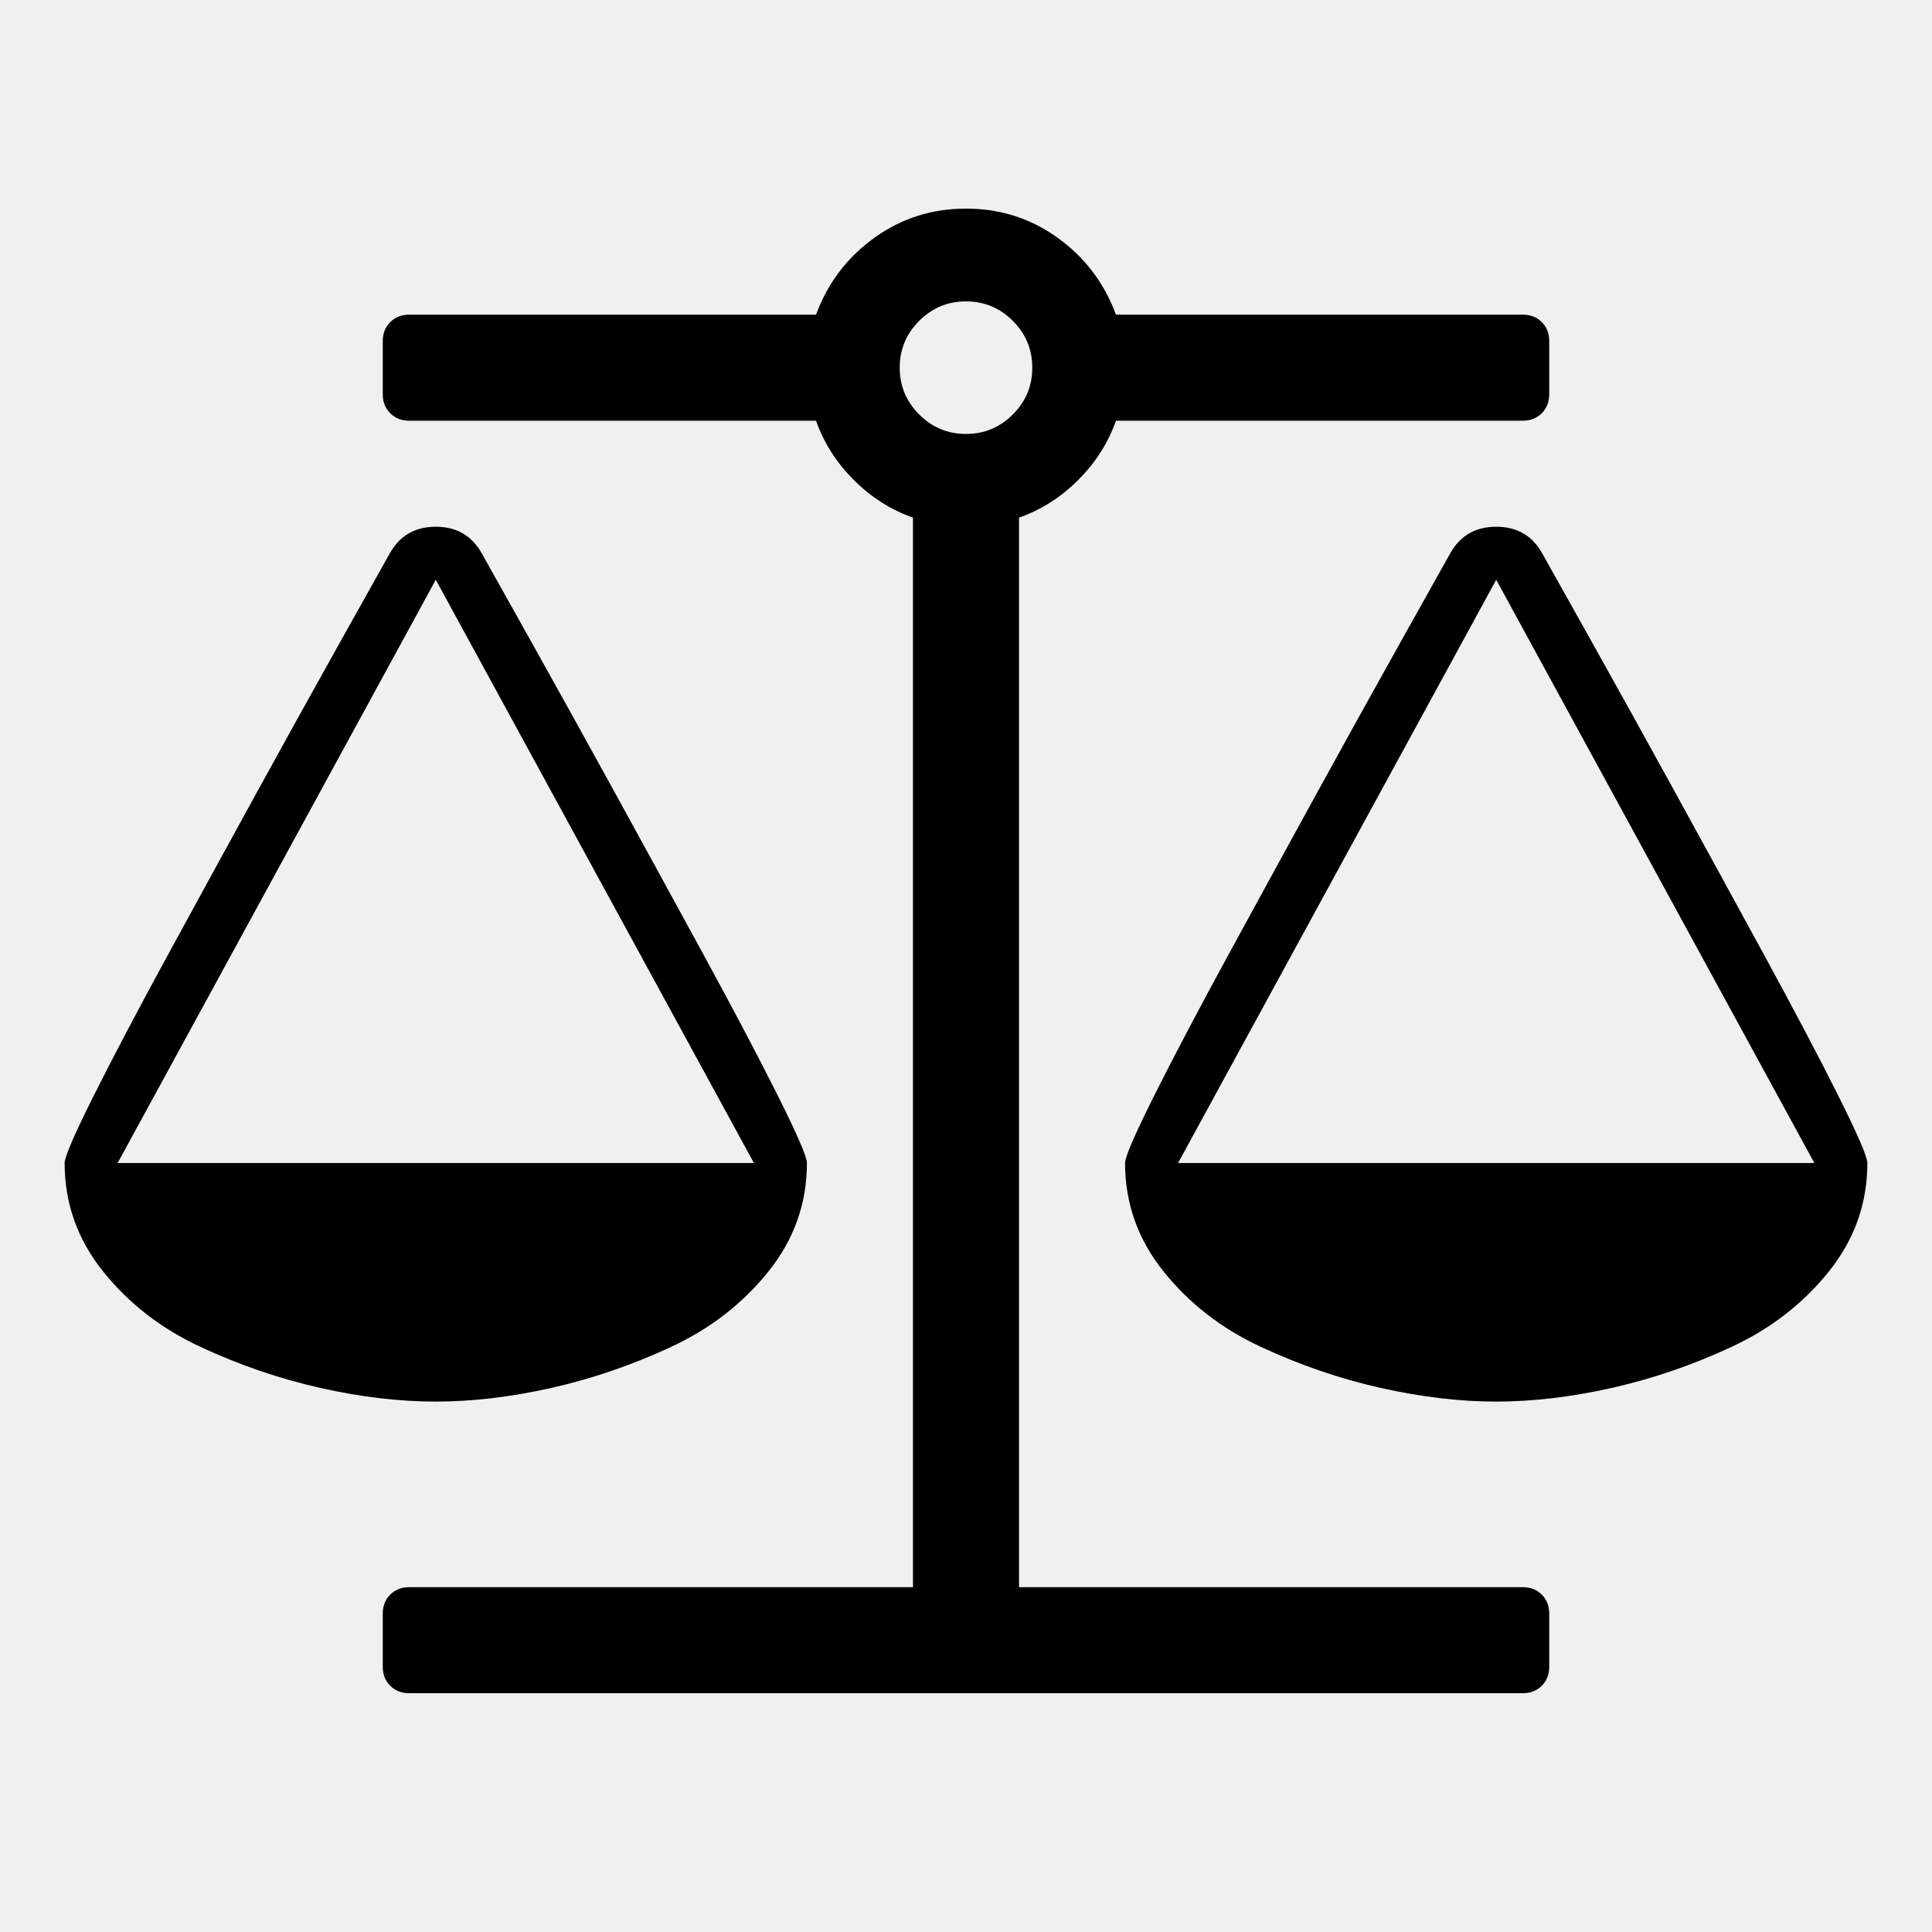
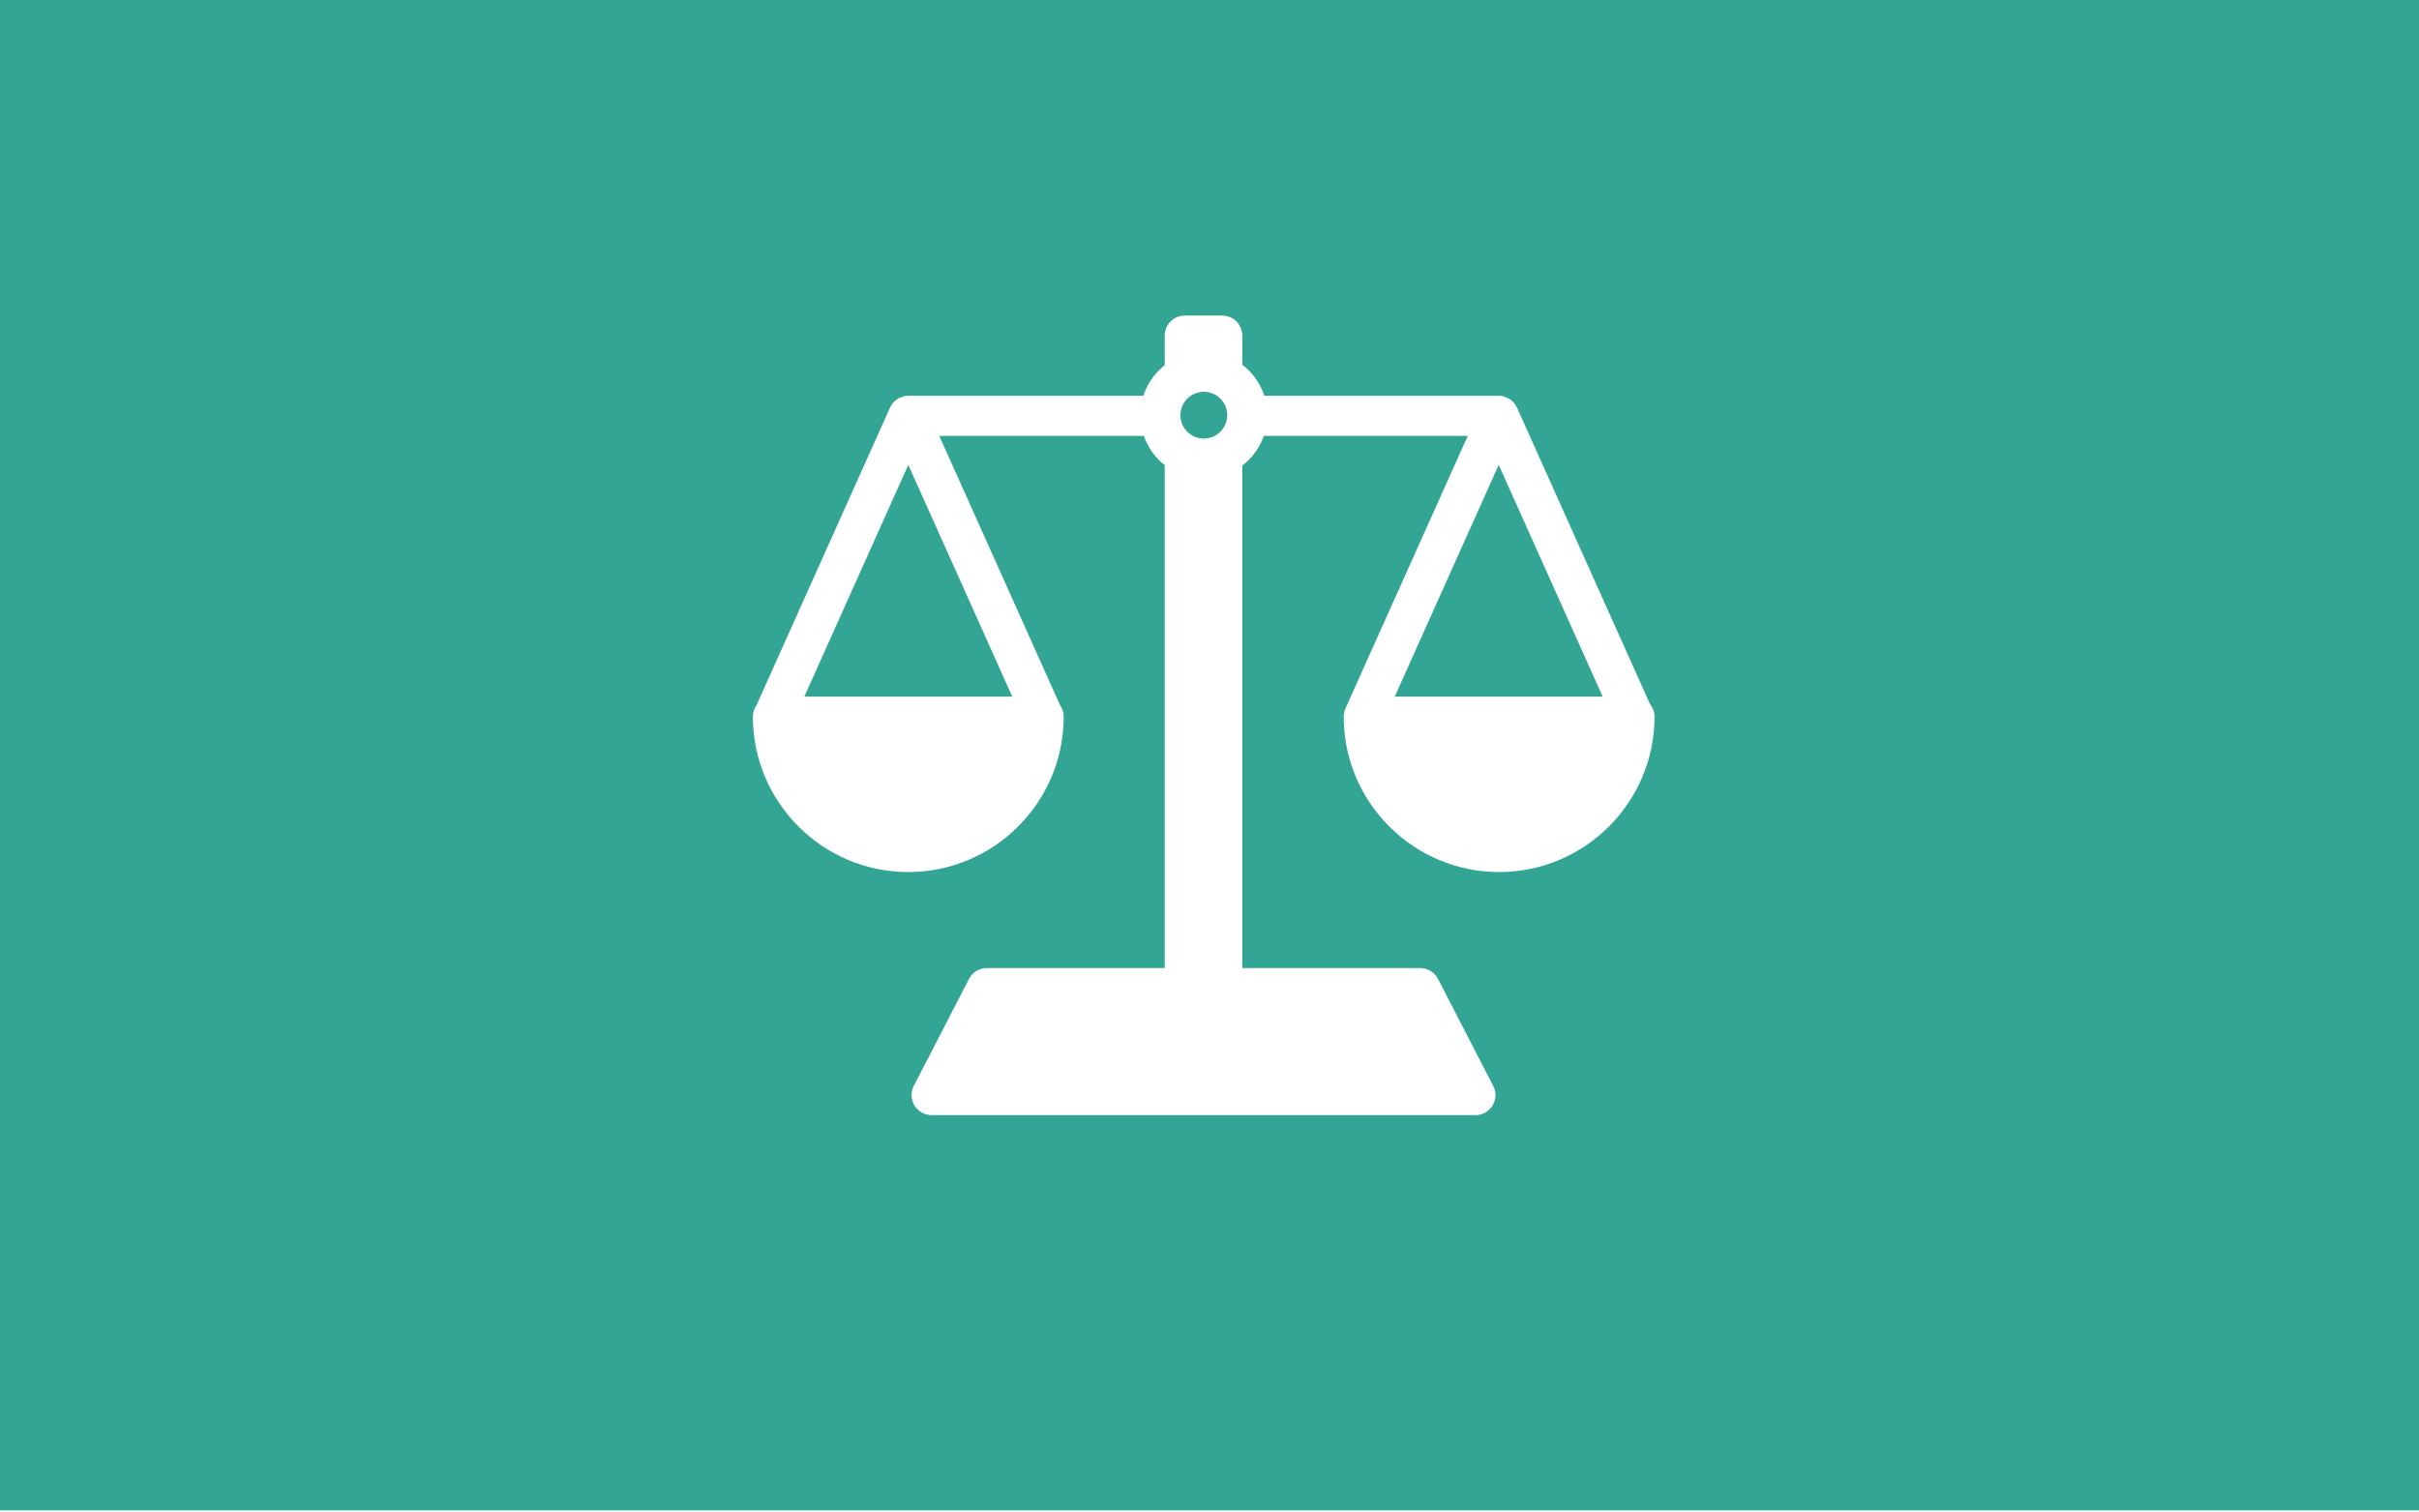
- <svg xmlns="http://www.w3.org/2000/svg" version="1.1" id="Laag_1" x="0px" y="0px" width="1792px" height="1792px" viewBox="0 0 1792 1792" enable-background="new 0 0 1792 1792" xml:space="preserve">
-   <path d="M1387.795,537.744l-295.077,540.973h590.153L1387.795,537.744z M404.206,537.744l-295.077,540.973h590.154L404.206,537.744z   M1035.086,390.206c-7.172,20.491-18.826,38.806-34.964,54.942c-16.137,16.137-34.45,27.792-54.942,34.964v992.041h467.205  c7.172,0,13.062,2.307,17.674,6.916c4.61,4.611,6.916,10.502,6.916,17.674v49.18c0,7.172-2.306,13.064-6.916,17.674  c-4.611,4.611-10.502,6.916-17.674,6.916H379.616c-7.172,0-13.063-2.305-17.674-6.916c-4.611-4.609-6.916-10.502-6.916-17.674  v-49.18c0-7.172,2.305-13.062,6.916-17.674c4.61-4.609,10.501-6.916,17.674-6.916h467.205V480.112  c-20.492-7.172-38.806-18.827-54.943-34.964c-16.137-16.137-27.792-34.451-34.963-54.942H379.616  c-7.172,0-13.063-2.305-17.674-6.916c-4.611-4.61-6.916-10.501-6.916-17.674v-49.179c0-7.172,2.305-13.063,6.916-17.674  c4.61-4.611,10.501-6.916,17.674-6.916h377.299c10.758-29.2,28.688-52.894,53.79-71.08c25.102-18.186,53.534-27.279,85.295-27.279  c31.762,0,60.193,9.093,85.296,27.279s43.032,41.879,53.79,71.08h377.299c7.172,0,13.062,2.305,17.674,6.916  c4.61,4.61,6.916,10.501,6.916,17.674v49.179c0,7.172-2.306,13.063-6.916,17.674c-4.611,4.611-10.502,6.916-17.674,6.916H1035.086z   M896,402.5c16.905,0,31.378-6.02,43.416-18.058c12.039-12.039,18.059-26.511,18.059-43.417c0-16.905-6.02-31.377-18.059-43.416  c-12.038-12.039-26.511-18.058-43.416-18.058s-31.377,6.02-43.416,18.058s-18.058,26.511-18.058,43.416  c0,16.906,6.019,31.378,18.058,43.417S879.095,402.5,896,402.5z M1732.051,1078.717c0,37.398-11.91,70.953-35.732,100.666  c-23.82,29.713-53.918,53.021-90.29,69.926c-36.372,16.906-73.385,29.584-111.038,38.037c-37.652,8.453-73.385,12.68-107.195,12.68  c-33.812,0-69.543-4.227-107.196-12.68c-37.652-8.453-74.666-21.131-111.038-38.037c-36.372-16.904-66.469-40.213-90.29-69.926  s-35.731-63.268-35.731-100.666c0-5.635,8.965-26.381,26.895-62.242c17.93-35.859,41.495-80.557,70.695-134.09  c29.2-53.534,56.608-103.609,82.222-150.228c25.614-46.618,51.741-93.749,78.38-141.391c26.64-47.643,40.982-73.257,43.032-76.843  c9.221-16.905,23.565-25.358,43.032-25.358s33.811,8.453,43.032,25.358c2.049,3.586,16.393,29.201,43.031,76.843  c26.64,47.643,52.766,94.773,78.38,141.391s53.021,96.693,82.222,150.228c29.2,53.534,52.767,98.231,70.696,134.09  C1723.086,1052.336,1732.051,1073.082,1732.051,1078.717z M748.462,1078.717c0,37.398-11.91,70.953-35.731,100.666  c-23.822,29.713-53.919,53.021-90.291,69.926c-36.372,16.906-73.385,29.584-111.038,38.037  c-37.653,8.453-73.385,12.68-107.196,12.68c-33.811,0-69.543-4.227-107.196-12.68c-37.653-8.453-74.665-21.131-111.038-38.037  c-36.373-16.904-66.469-40.213-90.291-69.926s-35.732-63.268-35.732-100.666c0-5.635,8.965-26.381,26.895-62.242  c17.93-35.859,41.495-80.557,70.695-134.09c29.2-53.534,56.607-103.609,82.222-150.228c25.614-46.618,51.741-93.749,78.379-141.391  c26.639-47.643,40.983-73.257,43.032-76.843c9.221-16.905,23.565-25.358,43.032-25.358c19.467,0,33.811,8.453,43.032,25.358  c2.049,3.586,16.394,29.201,43.032,76.843c26.639,47.643,52.766,94.773,78.379,141.391c25.614,46.618,53.022,96.693,82.222,150.228  c29.2,53.534,52.766,98.231,70.696,134.09C739.497,1052.336,748.462,1073.082,748.462,1078.717z" />
+ <svg xmlns="http://www.w3.org/2000/svg" version="1.1" x="0px" y="0px" width="400px" height="250px" viewBox="0 0 400 250" enable-background="new 0 0 400 250" xml:space="preserve">
+   <g id="afbeelding">
+ </g>
+   <g id="iconen">
+     <rect y="-0.208" fill="#33A594" width="400" height="250" />
+     <path fill="#FFFFFF" d="M272.849,116.473l-21.968-48.983c-0.001-0.002-0.001-0.004-0.002-0.004l-0.029-0.064   c-0.073-0.164-0.161-0.317-0.258-0.465c-0.026-0.04-0.057-0.075-0.084-0.113c-0.087-0.12-0.181-0.234-0.282-0.341   c-0.04-0.041-0.08-0.083-0.122-0.123c-0.111-0.104-0.229-0.202-0.354-0.292c-0.032-0.023-0.062-0.05-0.096-0.072   c-0.157-0.104-0.322-0.192-0.495-0.27c-0.049-0.021-0.101-0.037-0.151-0.057c-0.135-0.052-0.273-0.096-0.415-0.129   c-0.059-0.014-0.116-0.027-0.175-0.038c-0.194-0.035-0.393-0.06-0.594-0.06h-38.763c-0.664-2.064-1.953-3.844-3.639-5.133v-4.818   c0-1.832-1.485-3.317-3.317-3.317h-6.192c-1.832,0-3.317,1.485-3.317,3.317v4.896c-1.636,1.283-2.885,3.033-3.534,5.056h-38.869   c-0.202,0-0.399,0.024-0.594,0.06c-0.06,0.01-0.117,0.023-0.175,0.038c-0.142,0.034-0.28,0.076-0.414,0.128   c-0.051,0.02-0.102,0.036-0.151,0.058c-0.172,0.076-0.338,0.165-0.495,0.27c-0.034,0.022-0.064,0.048-0.096,0.072   c-0.125,0.089-0.242,0.187-0.354,0.292c-0.042,0.039-0.082,0.082-0.123,0.123c-0.102,0.106-0.194,0.221-0.281,0.341   c-0.028,0.038-0.058,0.074-0.084,0.113c-0.097,0.147-0.185,0.3-0.258,0.464l-0.029,0.064c0,0.001-0.001,0.003-0.001,0.004   l-22.046,49.158c-0.373,0.535-0.595,1.186-0.595,1.889c0,14.17,11.528,25.697,25.697,25.697c14.17,0,25.697-11.527,25.697-25.697   c0-0.703-0.221-1.352-0.595-1.889l-19.979-44.552h33.826c0.668,1.928,1.878,3.599,3.452,4.834v83.183h-29.415   c-1.241,0-2.379,0.692-2.949,1.796l-9.125,17.692c-0.53,1.027-0.486,2.258,0.116,3.246s1.675,1.592,2.833,1.592h89.908   c0.004-0.002,0.008,0,0.014,0c1.831,0,3.316-1.486,3.316-3.318c0-0.649-0.187-1.256-0.51-1.768l-8.998-17.444   c-0.569-1.104-1.708-1.796-2.949-1.796h-29.415V77.008c1.625-1.242,2.875-2.942,3.558-4.912h33.722l-20.219,45.082   c-0.005,0.013-0.008,0.024-0.013,0.036c-0.015,0.037-0.026,0.073-0.041,0.109c-0.06,0.152-0.107,0.309-0.144,0.465   c-0.009,0.041-0.021,0.081-0.029,0.121c-0.036,0.19-0.055,0.383-0.058,0.574c0,0.019-0.005,0.034-0.005,0.053   c0,14.17,11.528,25.697,25.698,25.697c14.169,0,25.698-11.527,25.698-25.697C273.588,117.752,273.304,117.041,272.849,116.473z    M167.385,115.219h-34.381l17.19-38.334L167.385,115.219z M202.932,68.668c0,2.134-1.736,3.87-3.87,3.87   c-2.135,0-3.87-1.736-3.87-3.87s1.735-3.869,3.87-3.869C201.196,64.798,202.932,66.534,202.932,68.668z M230.633,115.219   l17.191-38.334l17.191,38.334H230.633z" />
+   </g>
</svg>
